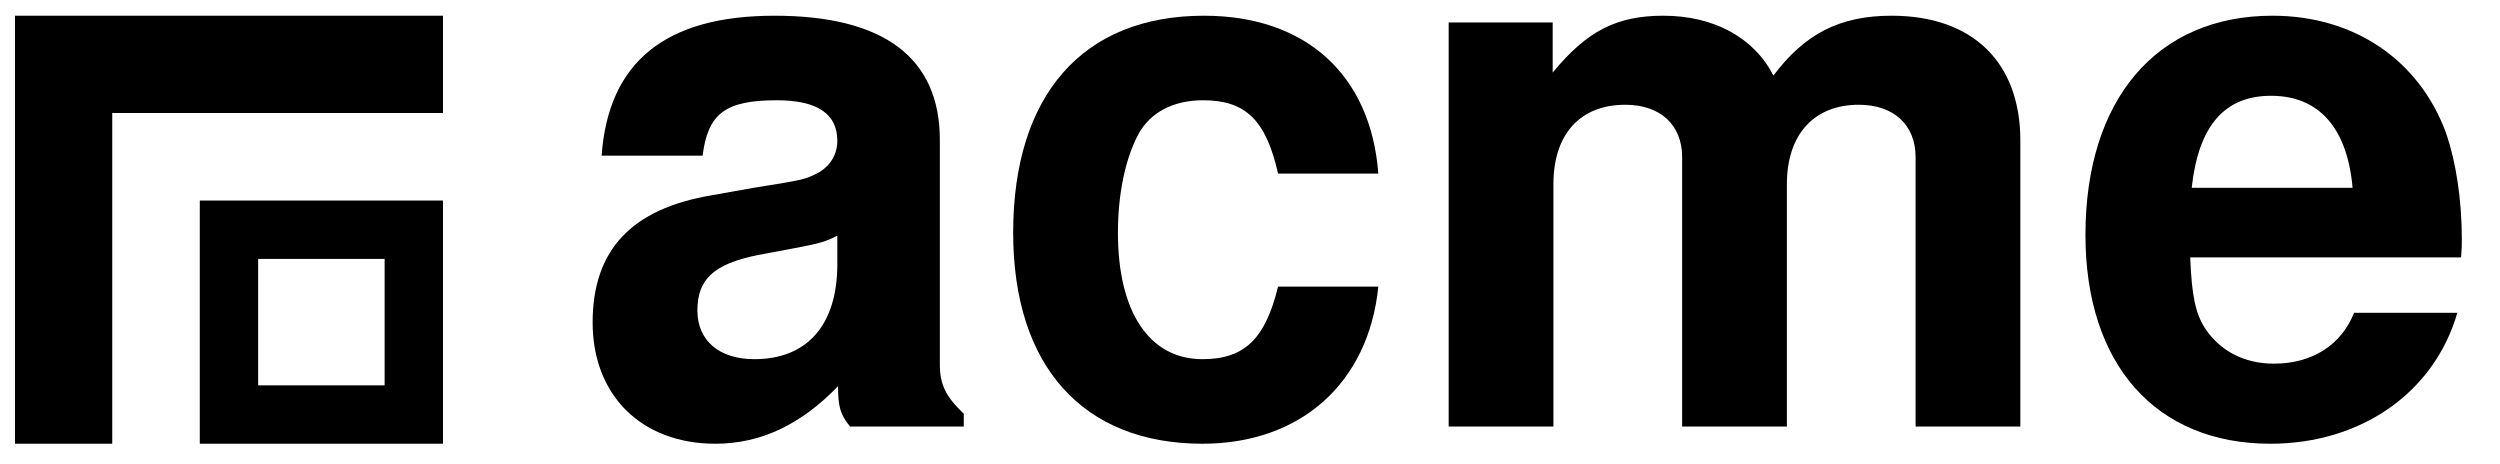
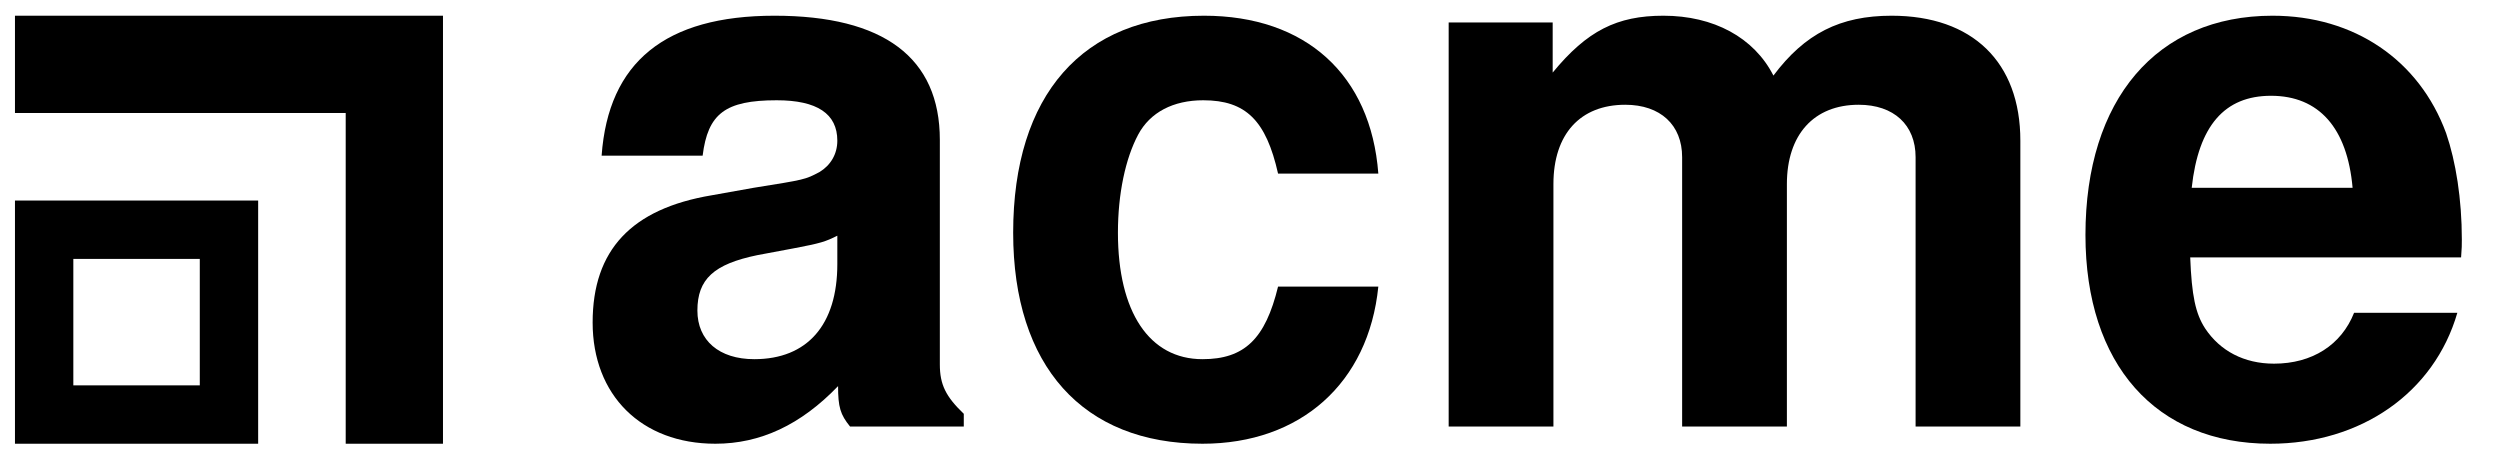
<svg xmlns="http://www.w3.org/2000/svg" viewBox="-2 19 334.1 62" fill="currentColor">
-   <path d="M0 26H44V36H10V70H0ZM19 45H44V70H19ZM25 51V64H38V51Z" fill-rule="evenodd" transform="translate(0 -12.7) scale(1.3)" />
+   <path d="M0 26H44V36H10V70H0ZM19 45H44V70H19ZM25 51V64H38V51Z" fill-rule="evenodd" transform="translate(57.2 -12.7) scale(-1.3 1.3)" />
  <g transform="translate(8.4 0)">
    <path d="M524 17C500 40 492 56 492 83V383C492 493 417 549 271 549C125 549 49 487 40 362H175C182 418 205 436 274 436C328 436 355 418 355 382C355 364 346 349 331 340C312 330 312 330 243 319L187 309C80 291 28 236 28 139C28 42 93 -23 192 -23C252 -23 306 2 356 54C356 26 359 16 372 0H524ZM355 217C355 136 315 90 244 90C197 90 168 115 168 155C168 197 190 217 248 229L296 238C333 245 339 247 355 255Z" transform="translate(66 76) scale(.1 -.1)" />
    <path d="M522 338C512 470 425 549 289 549C127 549 34 443 34 259C34 81 127 -23 287 -23C418 -23 509 58 522 187H388C371 117 343 90 287 90C216 90 174 153 174 259C174 311 184 358 201 390C217 420 248 436 288 436C345 436 372 409 388 338Z" transform="translate(121.6 76) scale(.1 -.1)" />
    <path d="M60 540V0H200V324C200 391 236 430 296 430C343 430 372 403 372 360V0H512V324C512 390 548 430 608 430C655 430 684 403 684 360V0H824V382C824 487 760 549 652 549C583 549 536 525 494 469C468 520 414 549 347 549C285 549 245 529 199 473V540Z" transform="translate(177.2 76) scale(.1 -.1)" />
    <path d="M524 226C525 238 525 243 525 250C525 304 517 354 504 392C468 490 381 549 272 549C117 549 22 437 22 256C22 83 116 -23 269 -23C390 -23 488 45 519 152H381C364 109 325 84 274 84C234 84 202 101 182 131C169 151 164 175 162 226ZM164 319C173 402 208 442 270 442C334 442 372 399 379 319Z" transform="translate(266.1 76) scale(.1 -.1)" />
  </g>
</svg>
